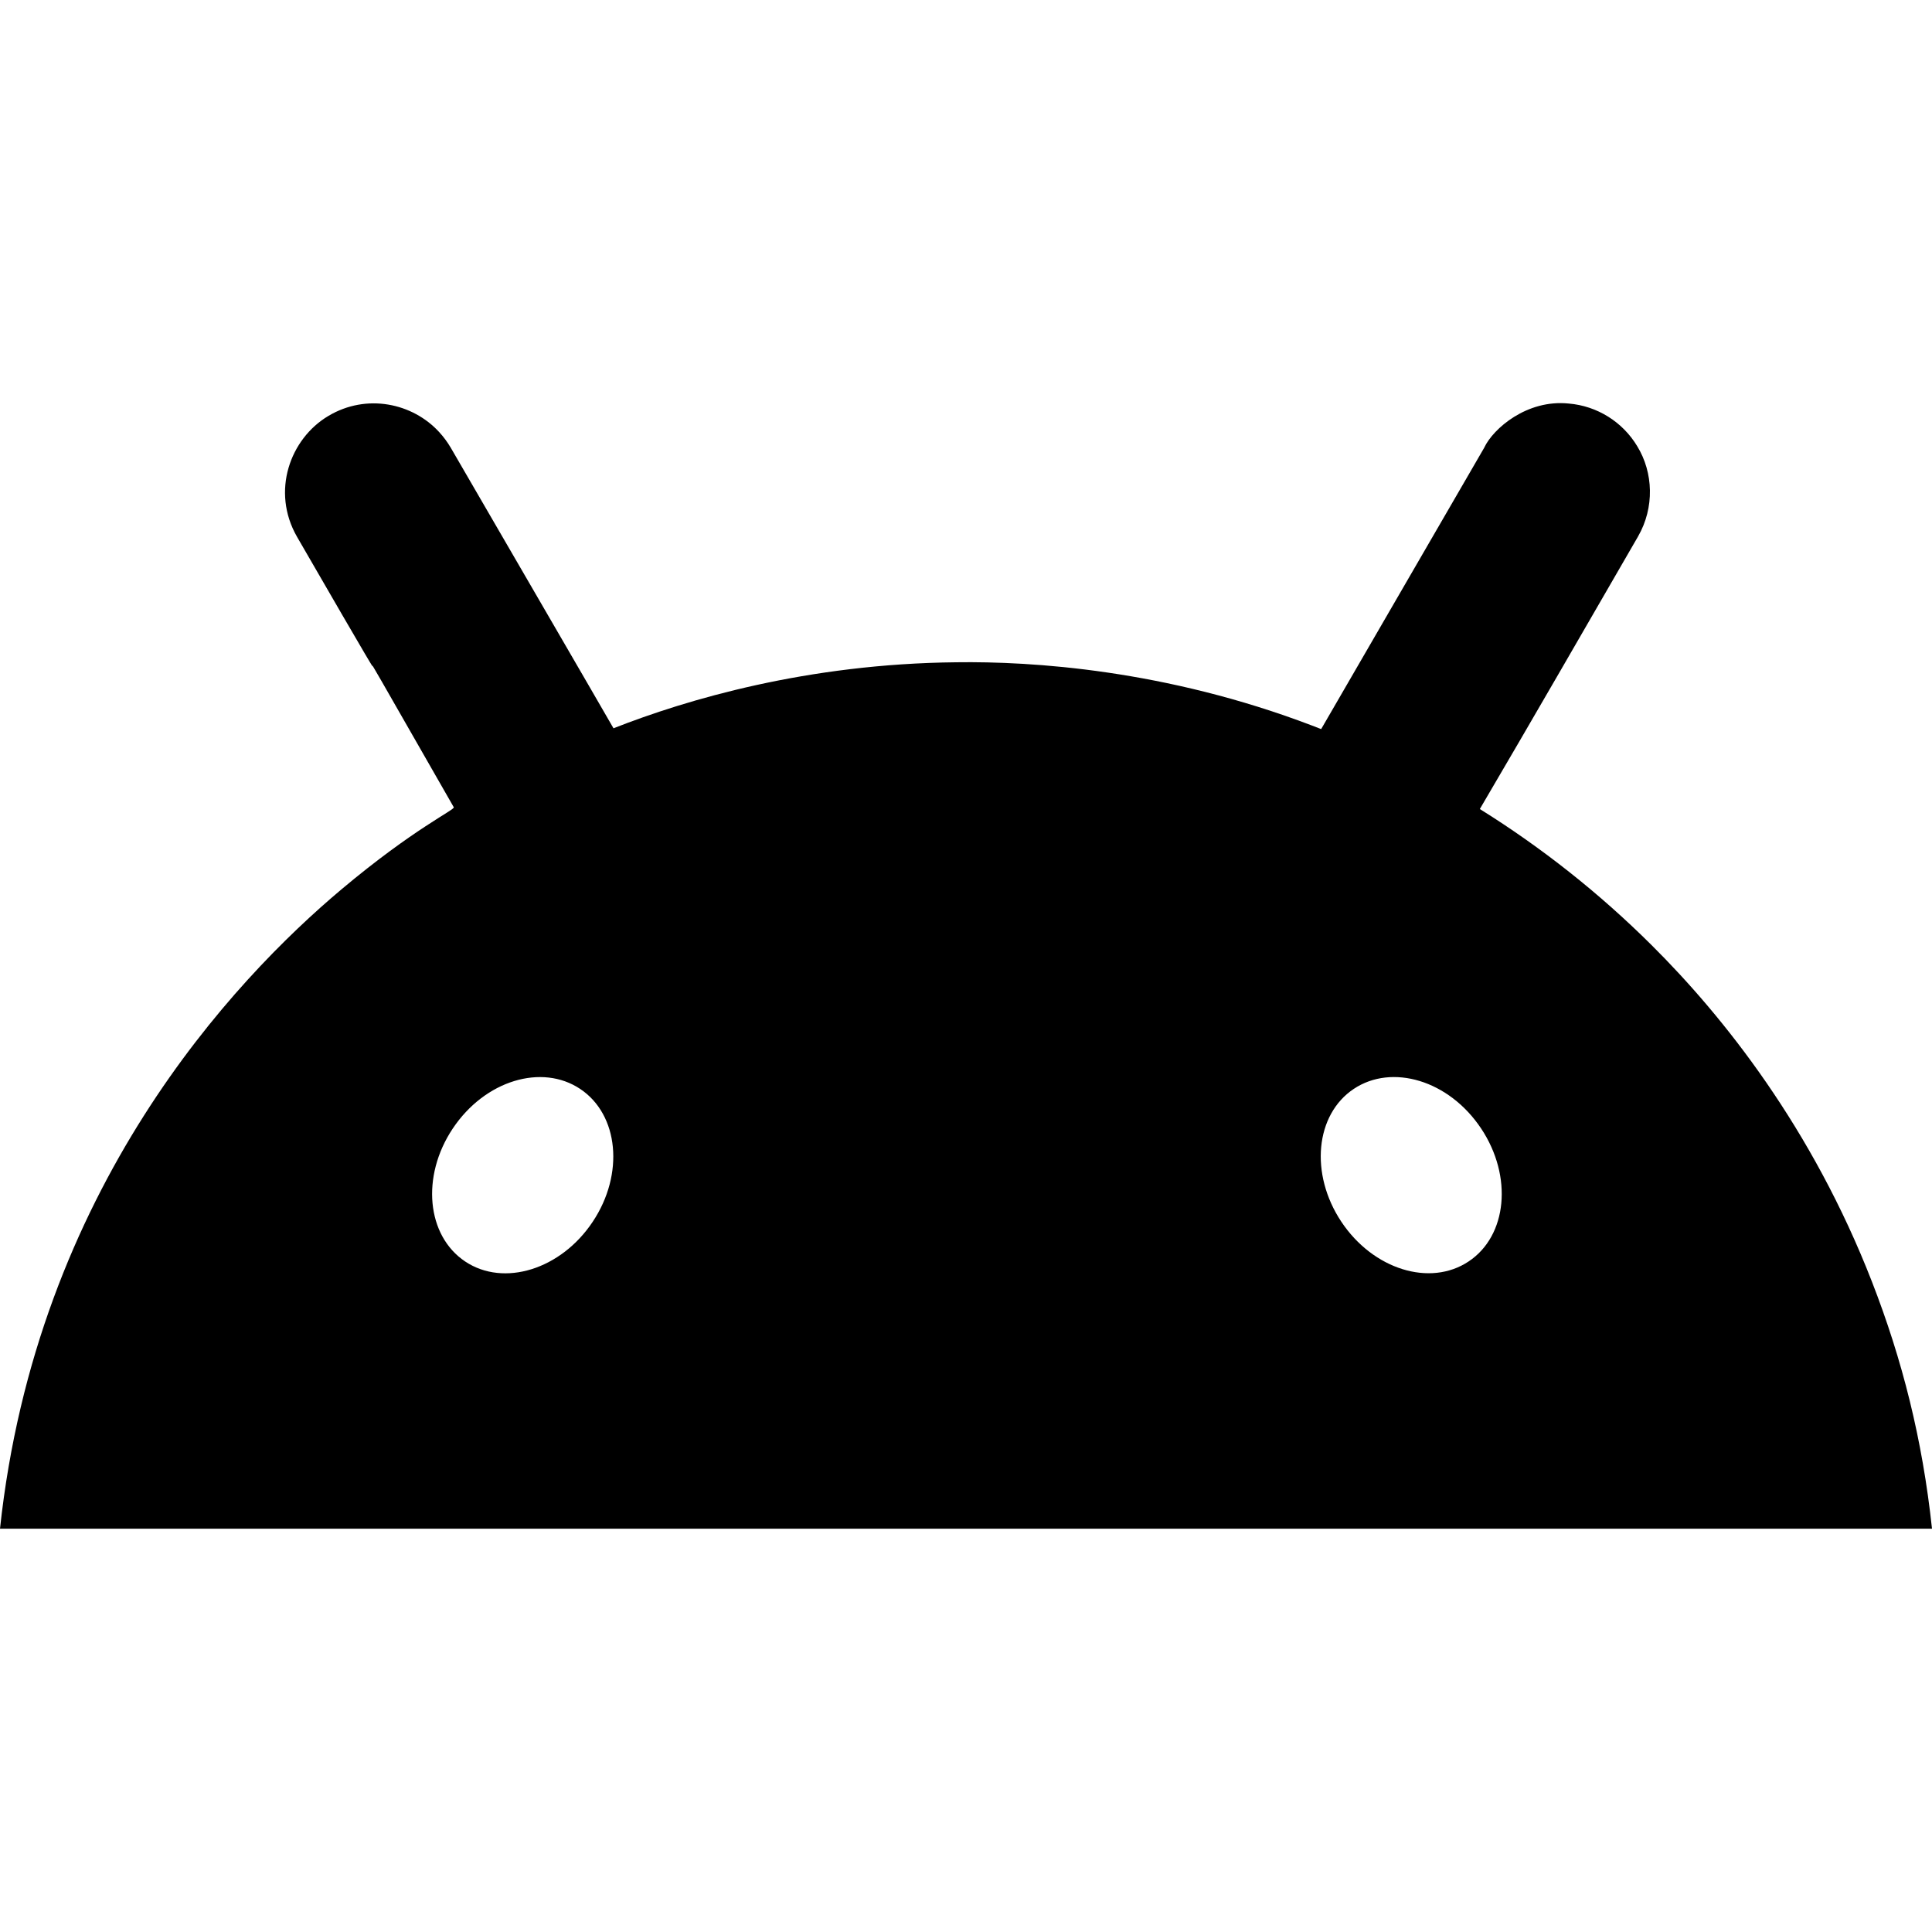
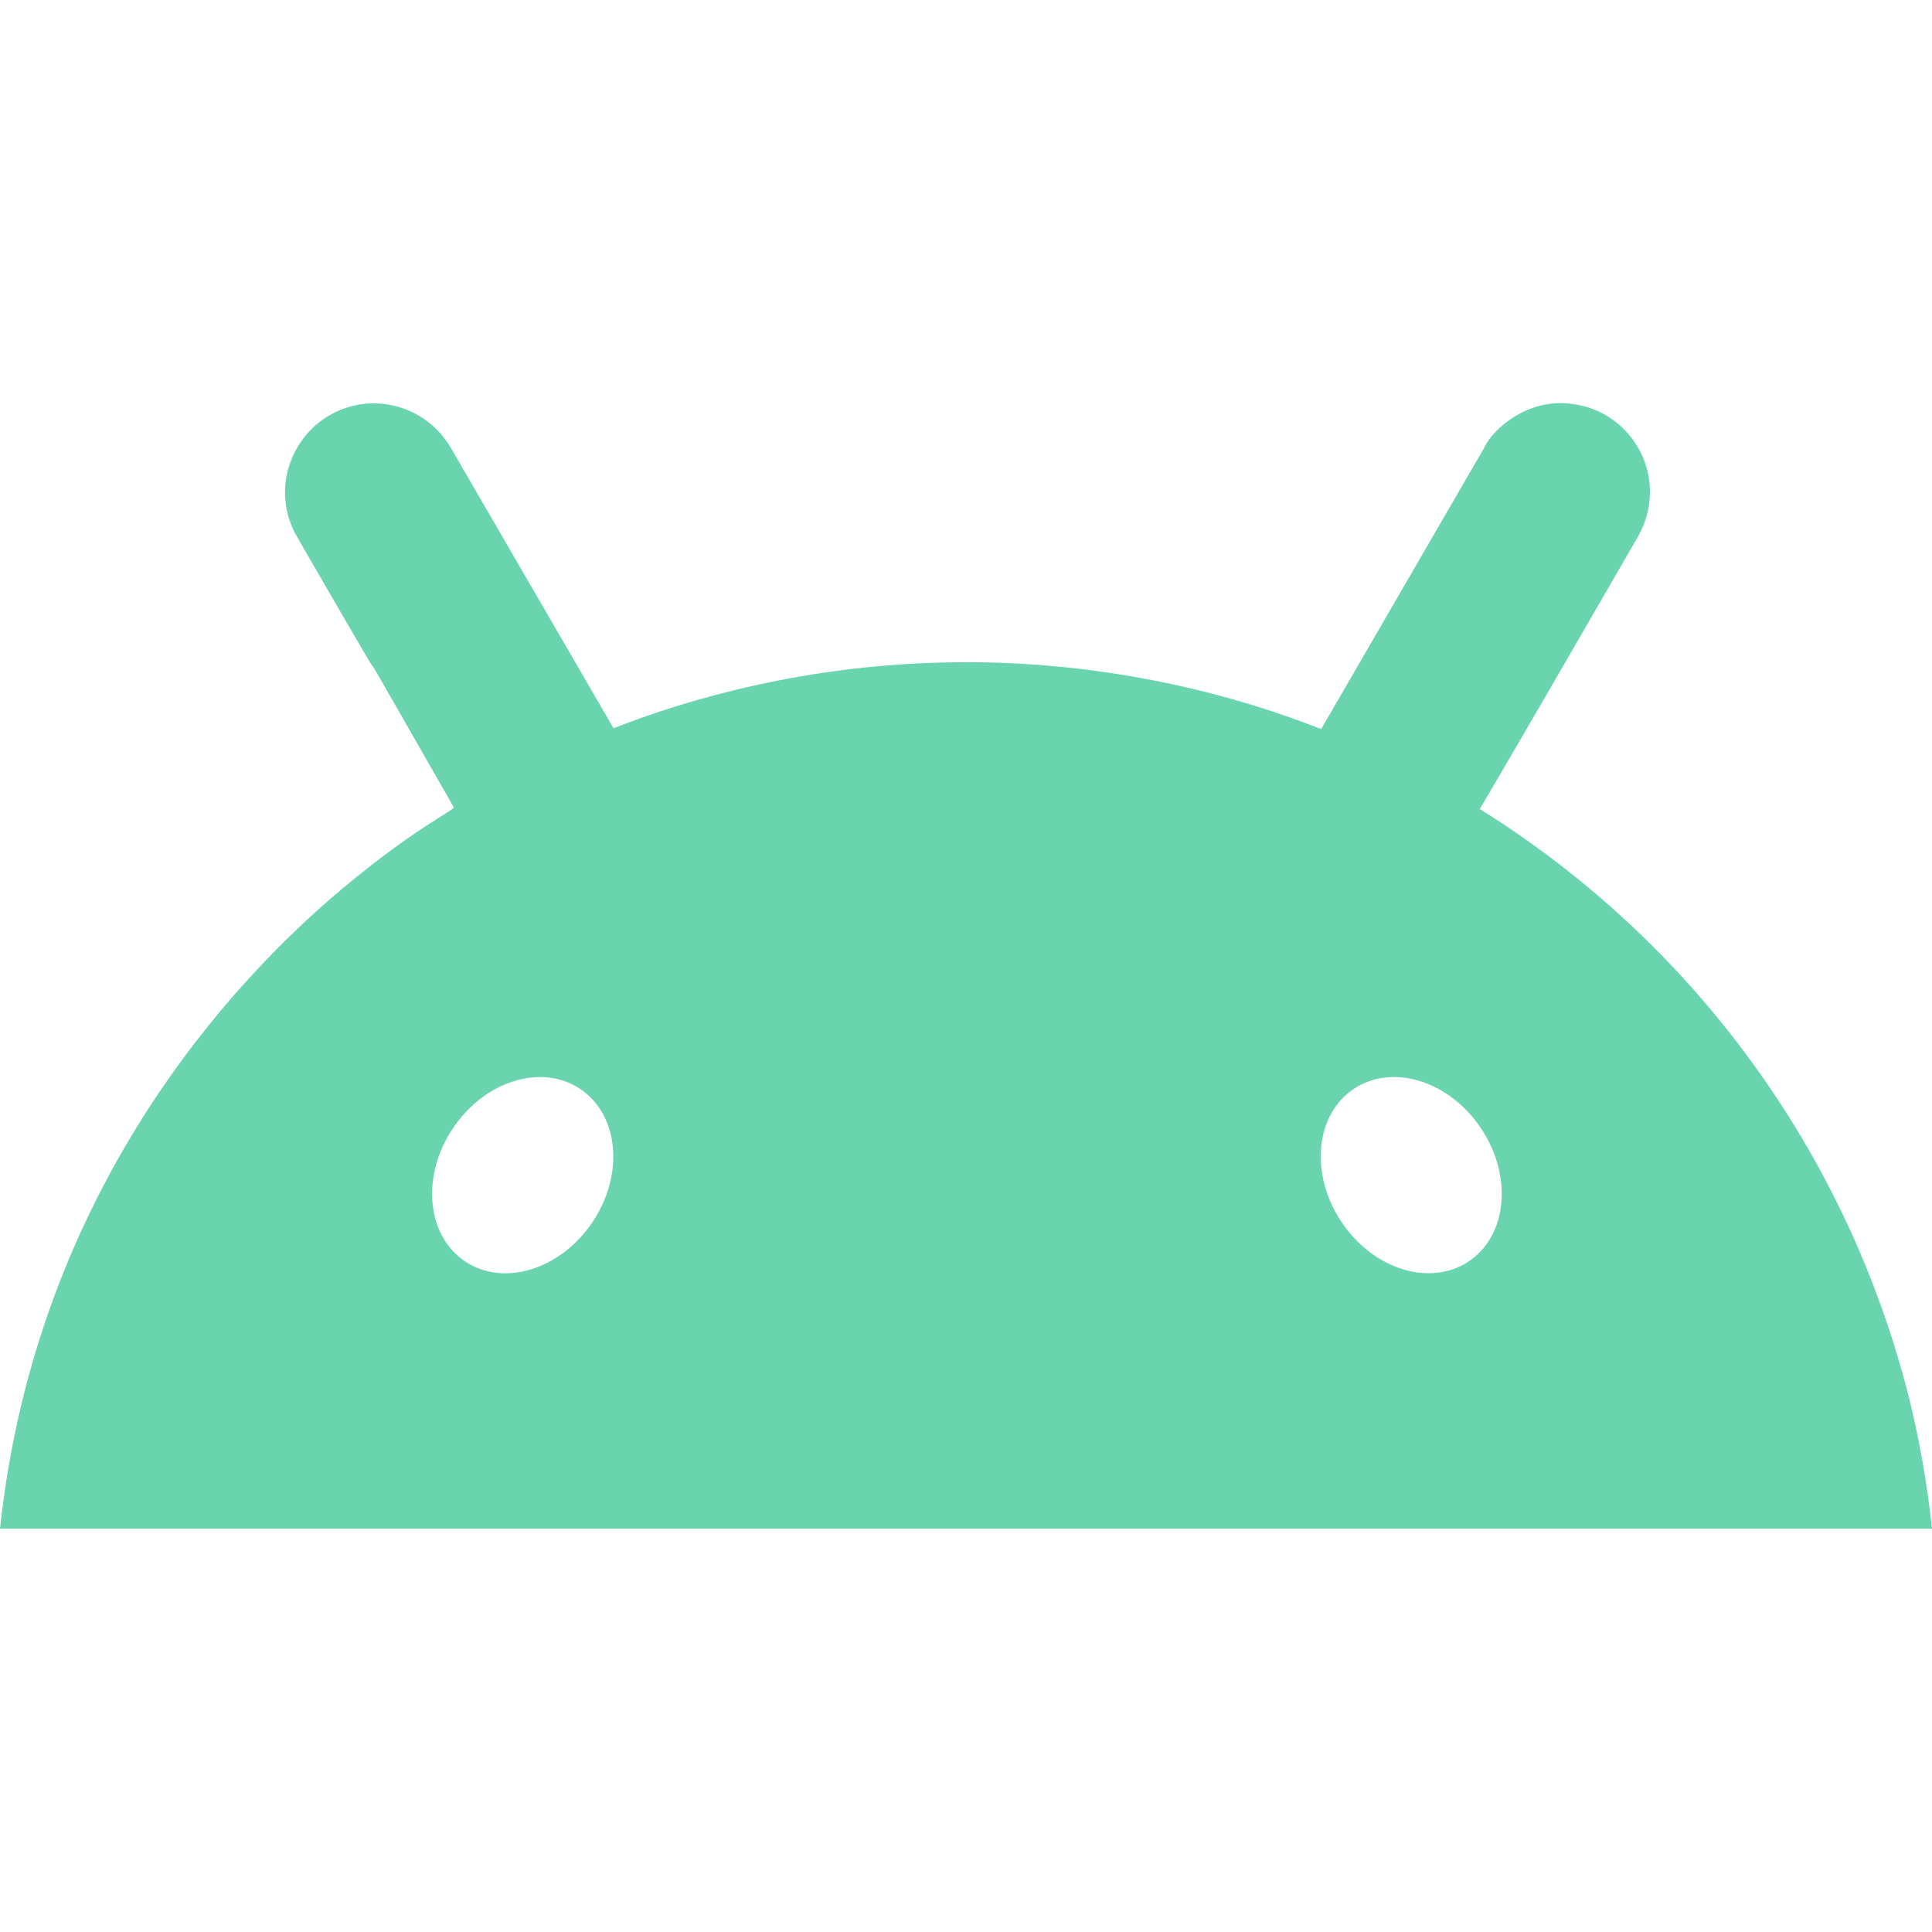
- <svg xmlns="http://www.w3.org/2000/svg" role="img" viewBox="0 0 24 24">
+ <svg xmlns="http://www.w3.org/2000/svg" fill="#69d4ad" role="img" viewBox="0 0 24 24">
  <path d="M18.439 5.559c-.675 1.166-1.352 2.332-2.027 3.498-.037-.015-.074-.029-.111-.043-1.825-.696-3.484-.8-4.42-.787-1.855.018-3.354.464-4.26.82-.084-.149-1.753-3.021-2.022-3.486a1.145 1.145 0 0 0-.141-.191c-.331-.364-.905-.486-1.379-.203-.475.282-.714.936-.389 1.502 1.947 3.37-.097-.216 1.947 3.359.017.031-.495.264-1.393 1.018C2.899 12.176.452 14.772 0 18.99h24c-.119-1.111-.369-2.099-.746-3.068-.744-1.912-1.843-3.293-2.74-4.184a12.105 12.105 0 0 0-2.131-1.688c.659-1.122 1.312-2.256 1.965-3.385.208-.361.189-.796-.008-1.119a1.1 1.1 0 0 0-.852-.533c-.522-.054-.939.313-1.049.545zm-.039 8.461c.394.593.324 1.331-.156 1.65-.48.32-1.188.099-1.582-.494-.394-.593-.324-1.331.156-1.65.473-.315 1.181-.109 1.582.494zM7.207 13.527c.48.32.551 1.058.156 1.65-.394.593-1.104.814-1.584.494-.48-.32-.55-1.058-.156-1.65.401-.602 1.109-.811 1.584-.494z" />
</svg>
